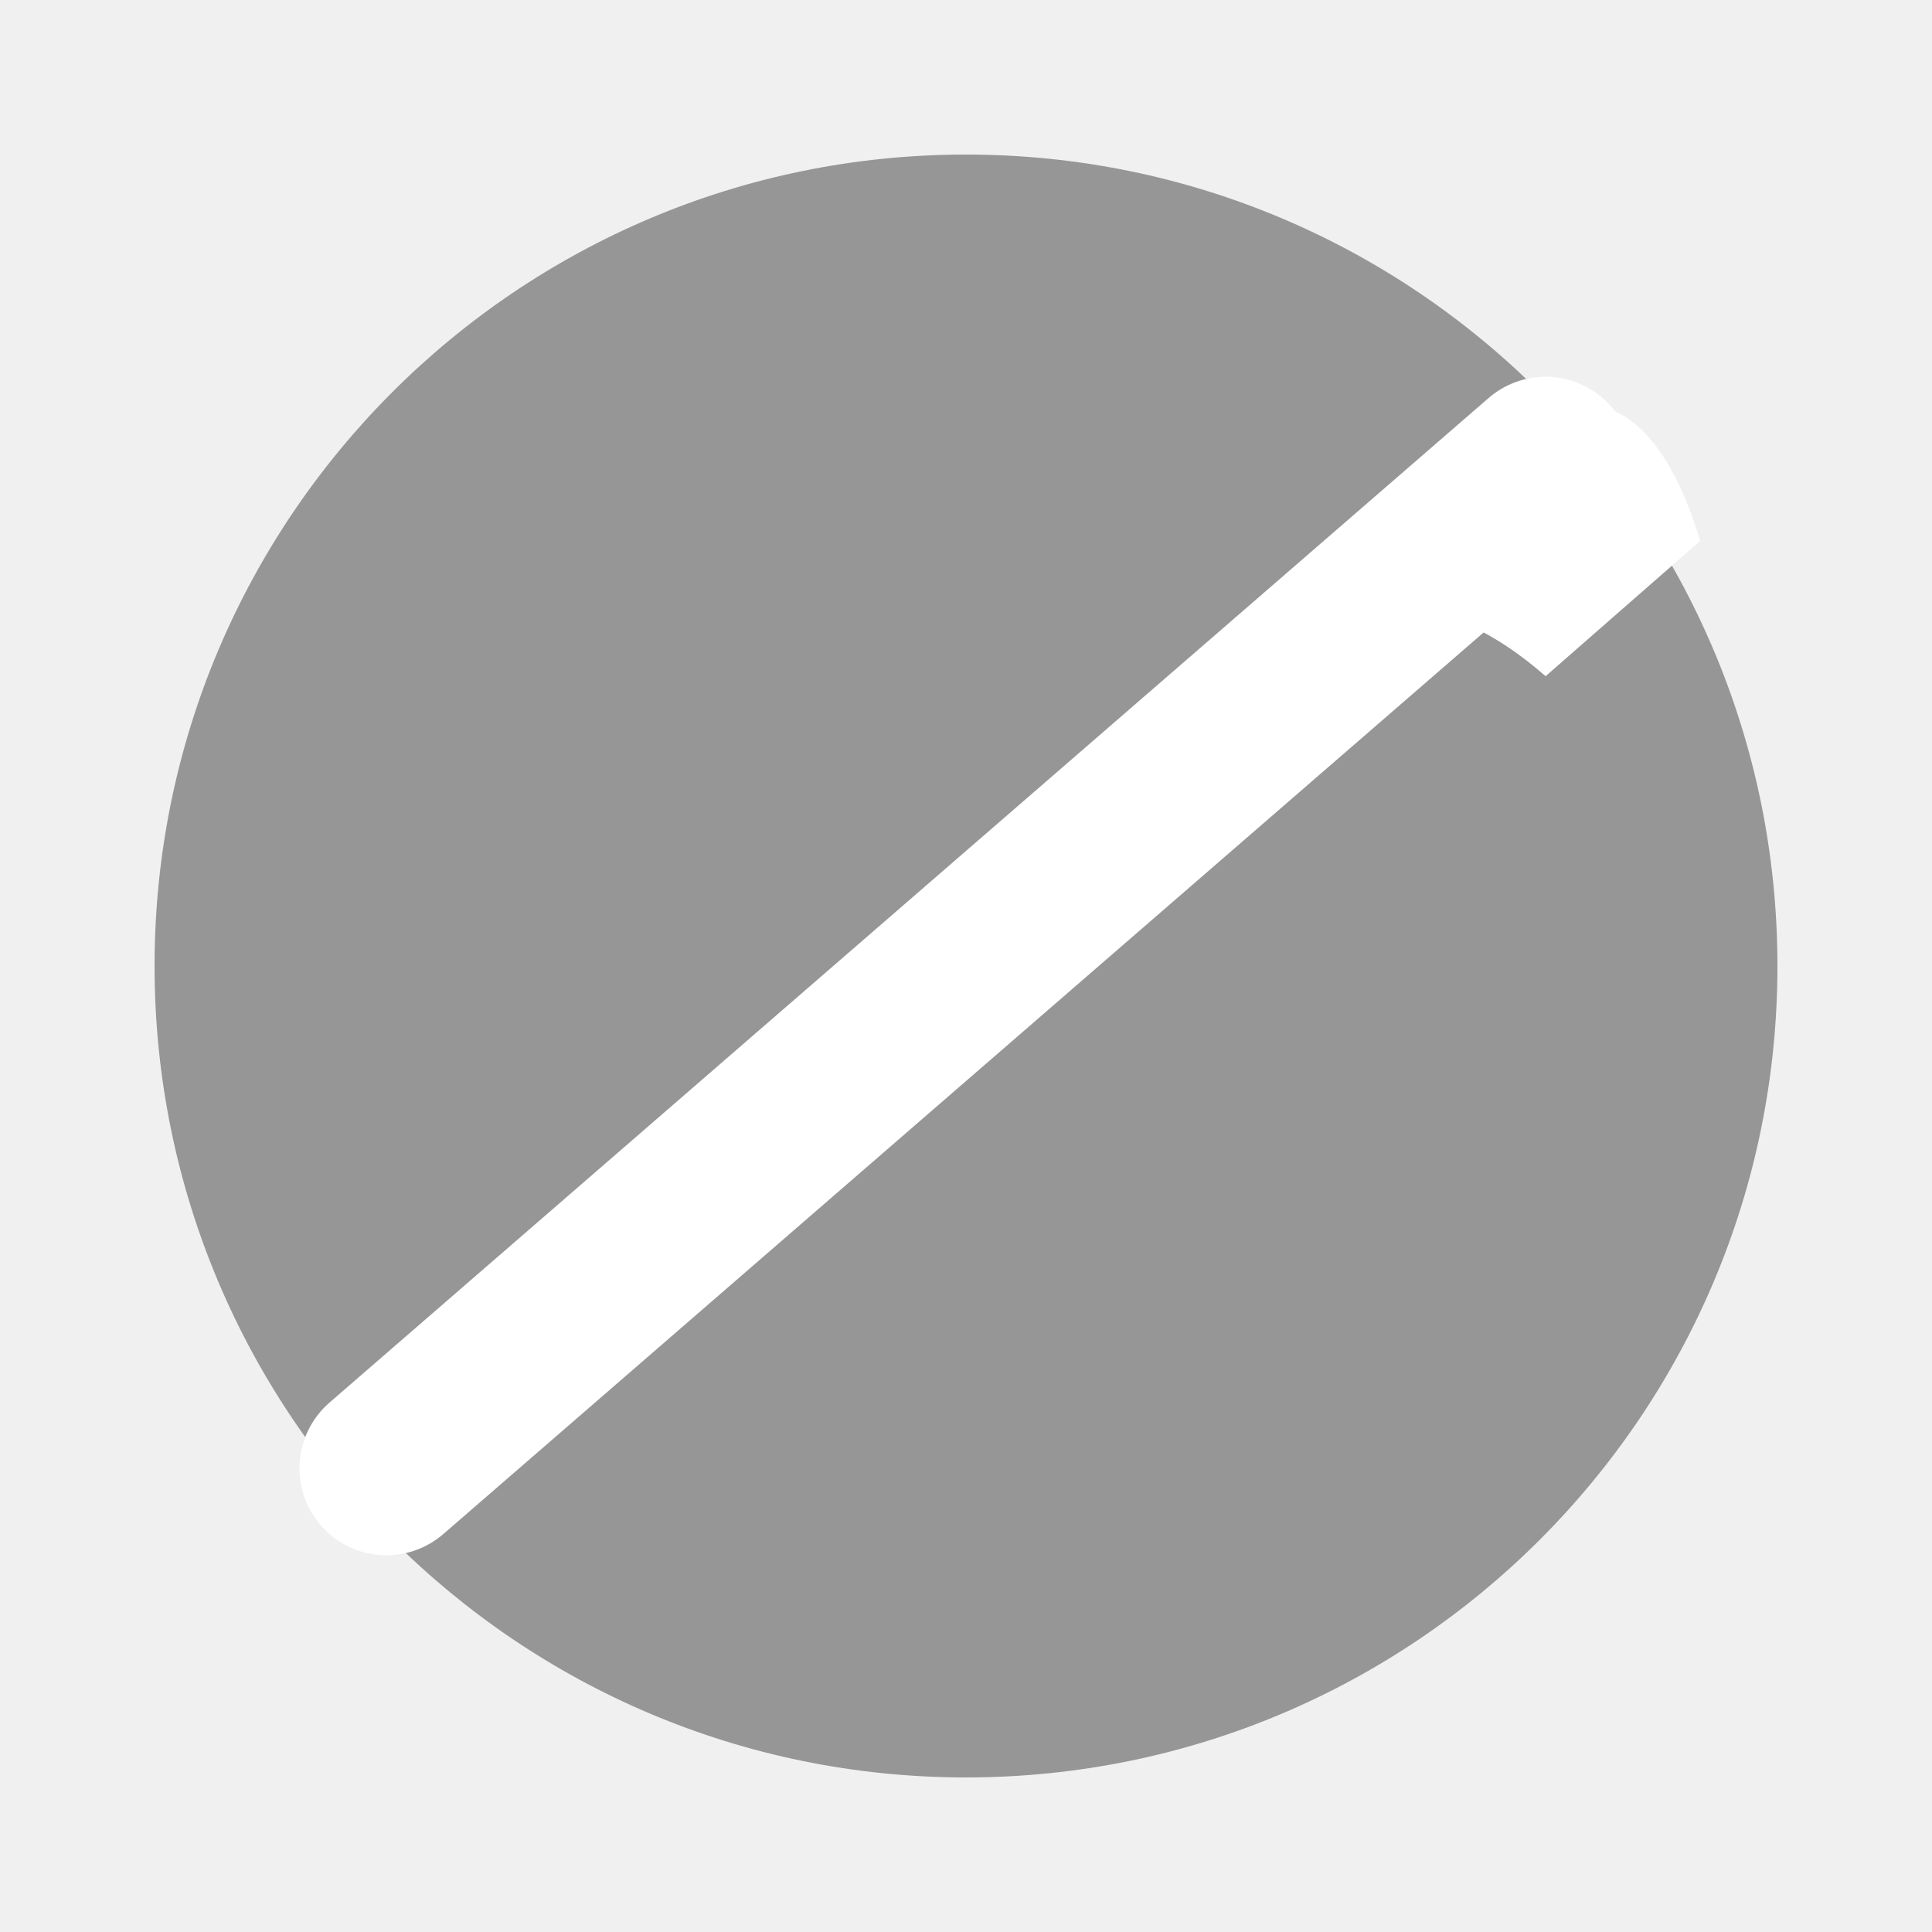
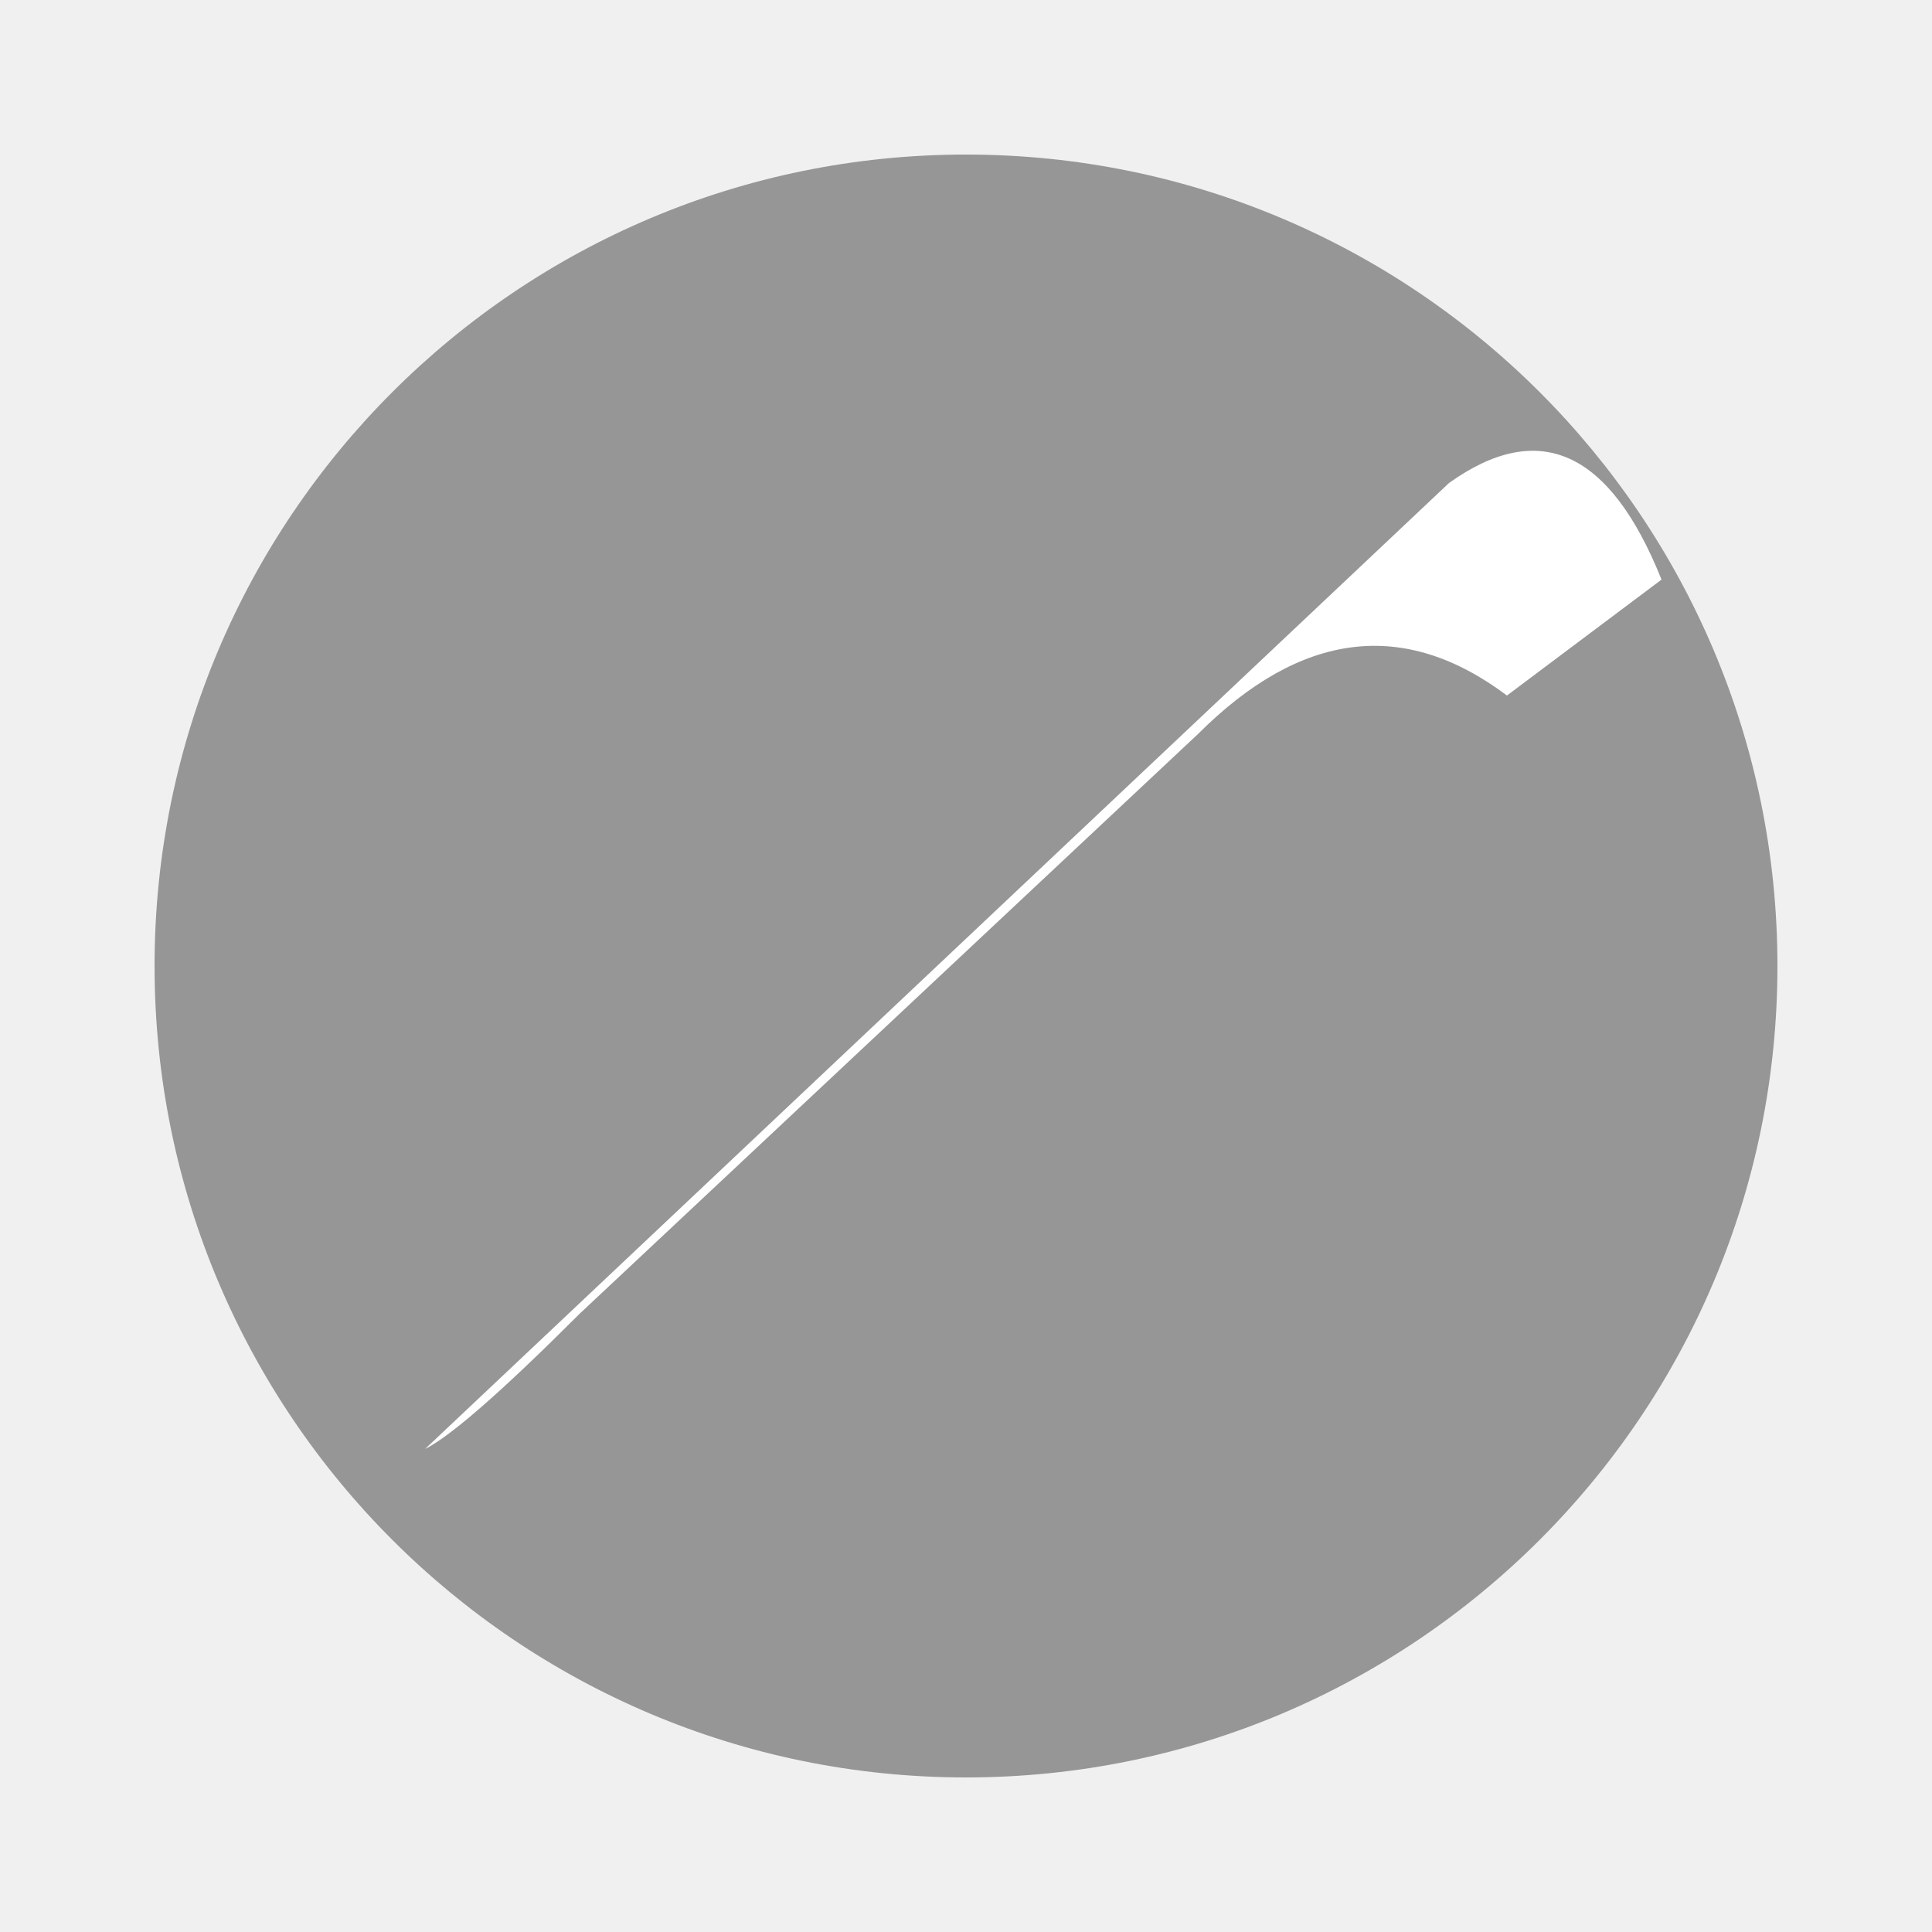
<svg xmlns="http://www.w3.org/2000/svg" viewBox="0 0 100 100" role="img" aria-label="Solo Vault AI">
  <circle cx="50" cy="50" r="42" fill="#969696" />
-   <path d="M18 78 L78 22 Q85 18 88 28 L80 35 Q72 28 65 35 L25 72 Q20 78 18 78 Z" fill="#FFFFFF" />
-   <line x1="20" y1="76" x2="80" y2="24" stroke="#FFFFFF" stroke-width="9" stroke-linecap="round" />
+   <path d="M22 75 L75 25 Q82 20 86 30 L78 36 Q70 30 62 38 L30 68 Q24 74 22 75 Z" fill="#FFFFFF" />
</svg>
